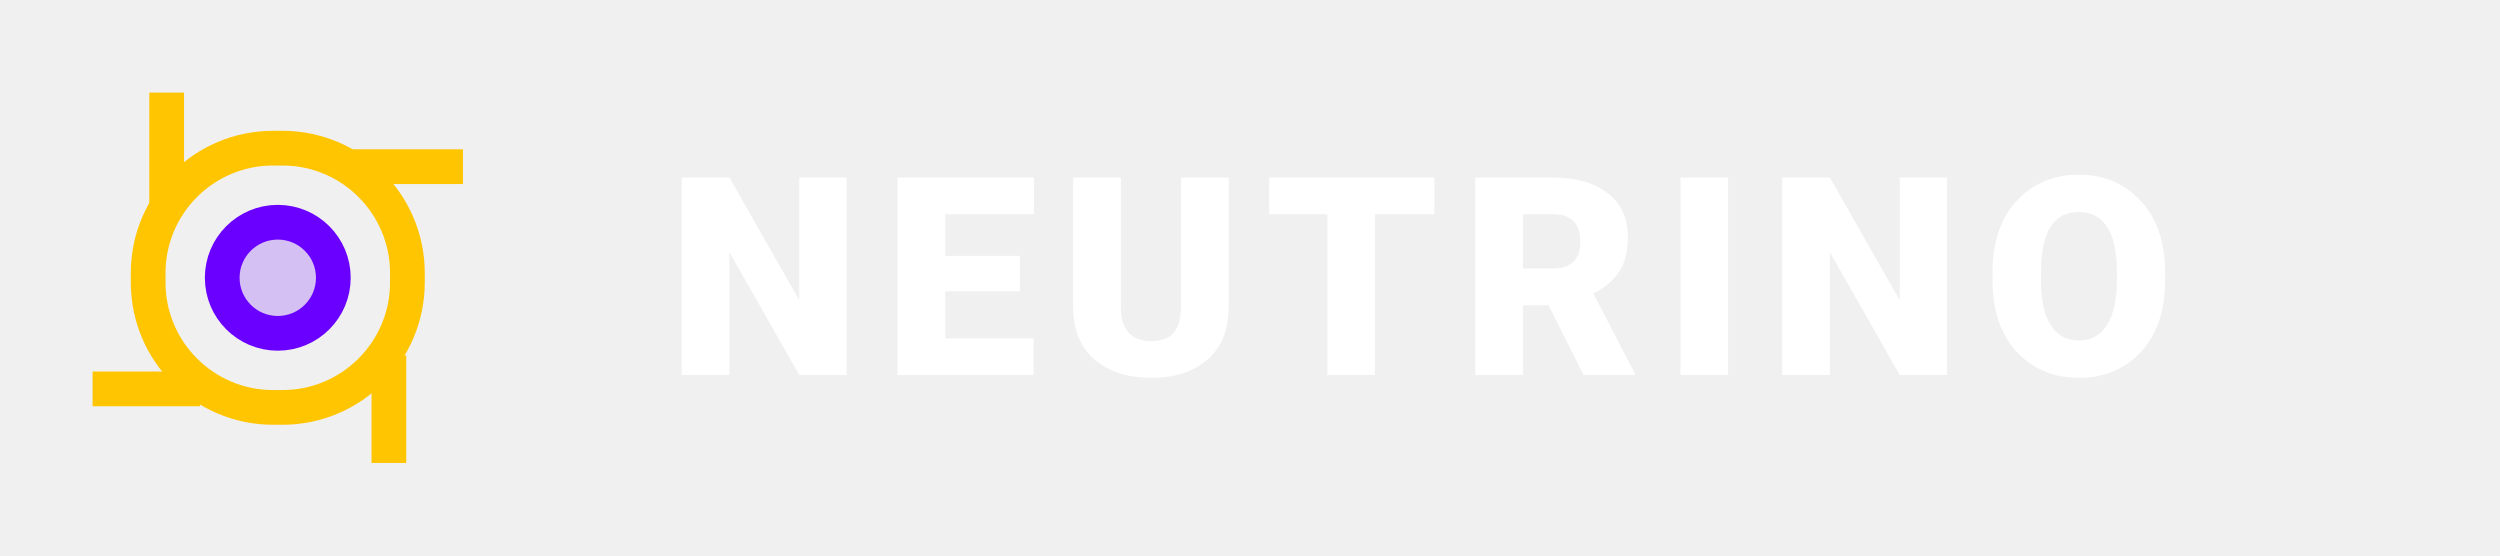
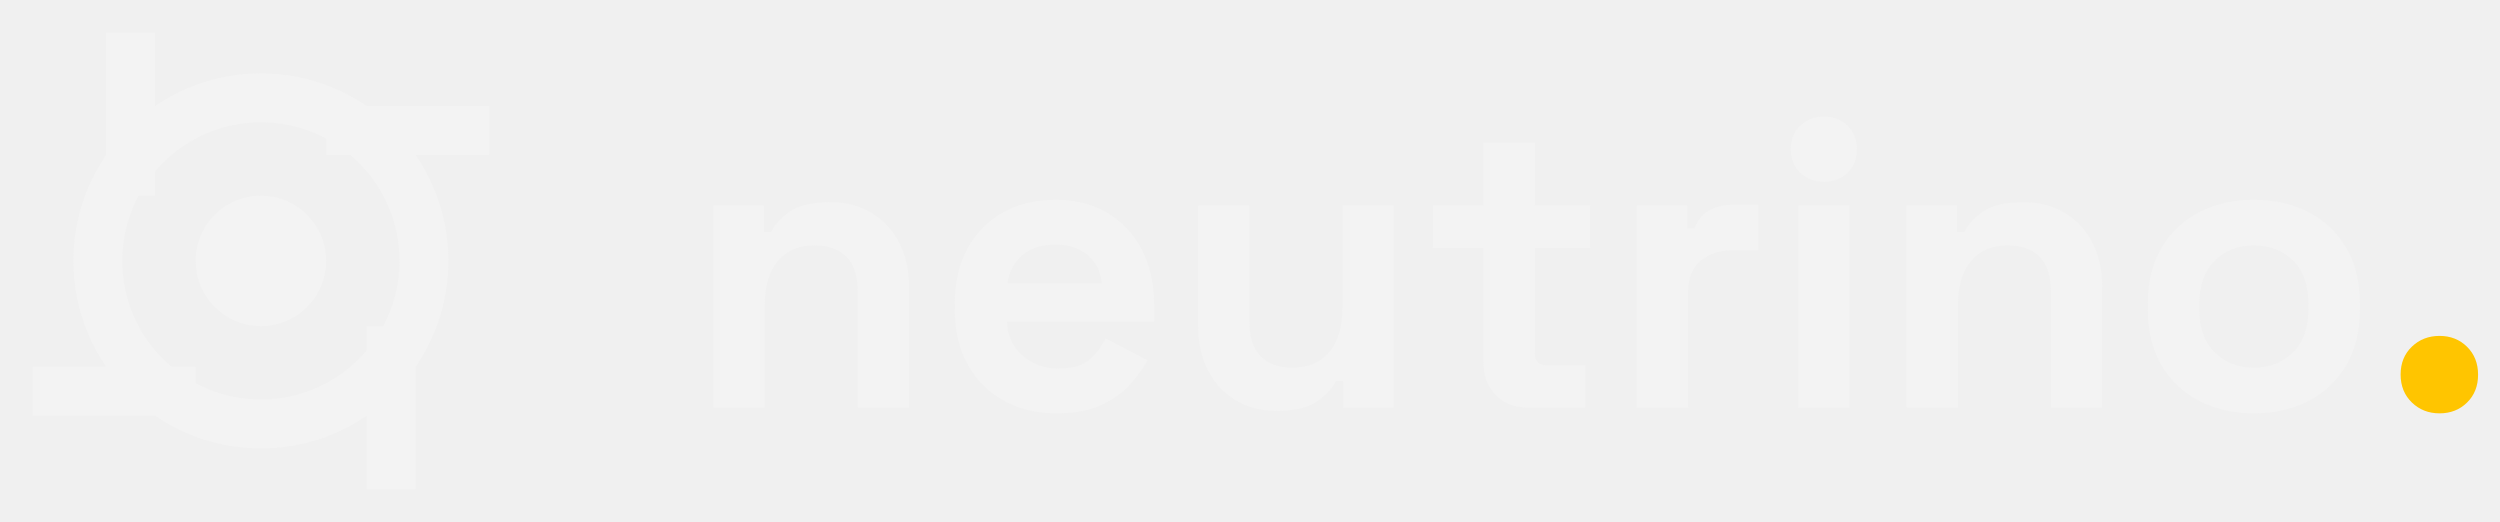
- <svg xmlns="http://www.w3.org/2000/svg" width="180" height="40" viewBox="0 0 180 40" fill="none">
-   <g transform="translate(4, 4) scale(0.0625)">
-     <path d="M250.667 106.667H261.333C340.862 106.667 405.333 171.138 405.333 250.667V261.333C405.333 340.862 340.862 405.333 261.333 405.333H250.667C171.138 405.333 106.667 340.862 106.667 261.333V250.667C106.667 171.138 171.138 106.667 250.667 106.667Z" stroke-width="40" stroke="#FFC500" />
-     <path d="M128 42.667V178.5M469.333 128H335.5M384 469.333V345.5M42.667 384H166.5" stroke-width="40" stroke="#FFC500" />
-     <circle cx="256" cy="256" r="64" stroke-width="40" stroke="#6A00FF" fill="#6A00FF" fill-opacity="0.2" />
+ <svg xmlns="http://www.w3.org/2000/svg" width="153.32" height="32" viewBox="0 0 153.32 32" role="img" aria-label="Neutrino">
+   <g color="#F3F3F3">
+     <circle cx="16" cy="16" r="10" fill="none" stroke="currentColor" stroke-width="3" />
+     <circle cx="16" cy="16" r="4" fill="currentColor" />
+     <path d="M8 2v10M30 8H20M24 30V20M2 24h10" fill="none" stroke="currentColor" stroke-width="3" />
  </g>
-   <text x="48" y="27" font-family="system-ui, -apple-system, BlinkMacSystemFont, 'Segoe UI', Roboto, sans-serif" font-weight="800" font-size="20" letter-spacing="1.5" fill="#FFFFFF">NEUTRINO</text>
+   <path fill="#F3F3F3" transform="translate(42 25) scale(0.025 -0.025)" d="M70 0V496H194V431H212Q224 457 257.0 480.5Q290 504 357 504Q415 504 458.5 477.5Q502 451 526.0 404.5Q550 358 550 296V0H424V286Q424 342 396.5 370.0Q369 398 318 398Q260 398 228.0 359.5Q196 321 196 252V0Z" />
+   <path fill="#F3F3F3" transform="translate(57.4 25) scale(0.025 -0.025)" d="M296 -14Q222 -14 165.5 17.5Q109 49 77.5 106.5Q46 164 46 242V254Q46 332 77.0 389.5Q108 447 164.0 478.5Q220 510 294 510Q367 510 421.0 477.5Q475 445 505.0 387.5Q535 330 535 254V211H174Q176 160 212.0 128.0Q248 96 300 96Q353 96 378.0 119.0Q403 142 416 170L519 116Q505 90 478.5 59.5Q452 29 408.0 7.5Q364 -14 296 -14ZM175 305H407Q403 348 372.5 374.0Q342 400 293 400Q242 400 212.0 374.0Q182 348 175 305Z" />
+   <path fill="#F3F3F3" transform="translate(71.825 25) scale(0.025 -0.025)" d="M259 -8Q201 -8 157.5 18.5Q114 45 90.0 92.0Q66 139 66 200V496H192V210Q192 154 219.5 126.0Q247 98 298 98Q356 98 388.0 136.5Q420 175 420 244V496H546V0H422V65H404Q392 40 359.0 16.0Q326 -8 259 -8Z" />
+   <path fill="#F3F3F3" transform="translate(87.225 25) scale(0.025 -0.025)" d="M260 0Q211 0 180.5 30.5Q150 61 150 112V392H26V496H150V650H276V496H412V392H276V134Q276 104 304 104H400V0Z" />
+   <path fill="#F3F3F3" transform="translate(98.625 25) scale(0.025 -0.025)" d="M70 0V496H194V440H212Q223 470 248.5 484.0Q274 498 308 498H368V386H306Q258 386 227.0 360.5Q196 335 196 282V0Z" />
+   <path fill="#F3F3F3" transform="translate(108.525 25) scale(0.025 -0.025)" d="M70 0V496H196V0ZM133 554Q99 554 75.5 576.0Q52 598 52 634Q52 670 75.5 692.0Q99 714 133 714Q168 714 191.0 692.0Q214 670 214 634Q214 598 191.0 576.0Q168 554 133 554Z" />
+   <path fill="#F3F3F3" transform="translate(115.175 25) scale(0.025 -0.025)" d="M70 0V496H194V431H212Q224 457 257.0 480.5Q290 504 357 504Q415 504 458.5 477.5Q502 451 526.0 404.5Q550 358 550 296V0H424V286Q424 342 396.5 370.0Q369 398 318 398Q260 398 228.0 359.5Q196 321 196 252V0Z" />
+   <path fill="#F3F3F3" transform="translate(130.575 25) scale(0.025 -0.025)" d="M306 -14Q232 -14 173.0 16.0Q114 46 80.0 103.0Q46 160 46 240V256Q46 336 80.0 393.0Q114 450 173.0 480.0Q232 510 306 510Q380 510 439.0 480.0Q498 450 532.0 393.0Q566 336 566 256V240Q566 160 532.0 103.0Q498 46 439.0 16.0Q380 -14 306 -14ZM306 98Q364 98 402.0 135.5Q440 173 440 243V253Q440 323 402.5 360.5Q365 398 306 398Q248 398 210.0 360.5Q172 323 172 253V243Q172 173 210.0 135.5Q248 98 306 98Z" />
+   <path fill="#FFC500" transform="translate(145.875 25) scale(0.025 -0.025)" d="M149.5 -14Q109 -14 81.5 12.732Q54 39.463 54 81.232Q54 123 81.5 149.5Q109 176 149.5 176Q190 176 217.0 149.268Q244 122.537 244 80.768Q244 39 217.0 12.5Q190 -14 149.5 -14Z" />
</svg>
